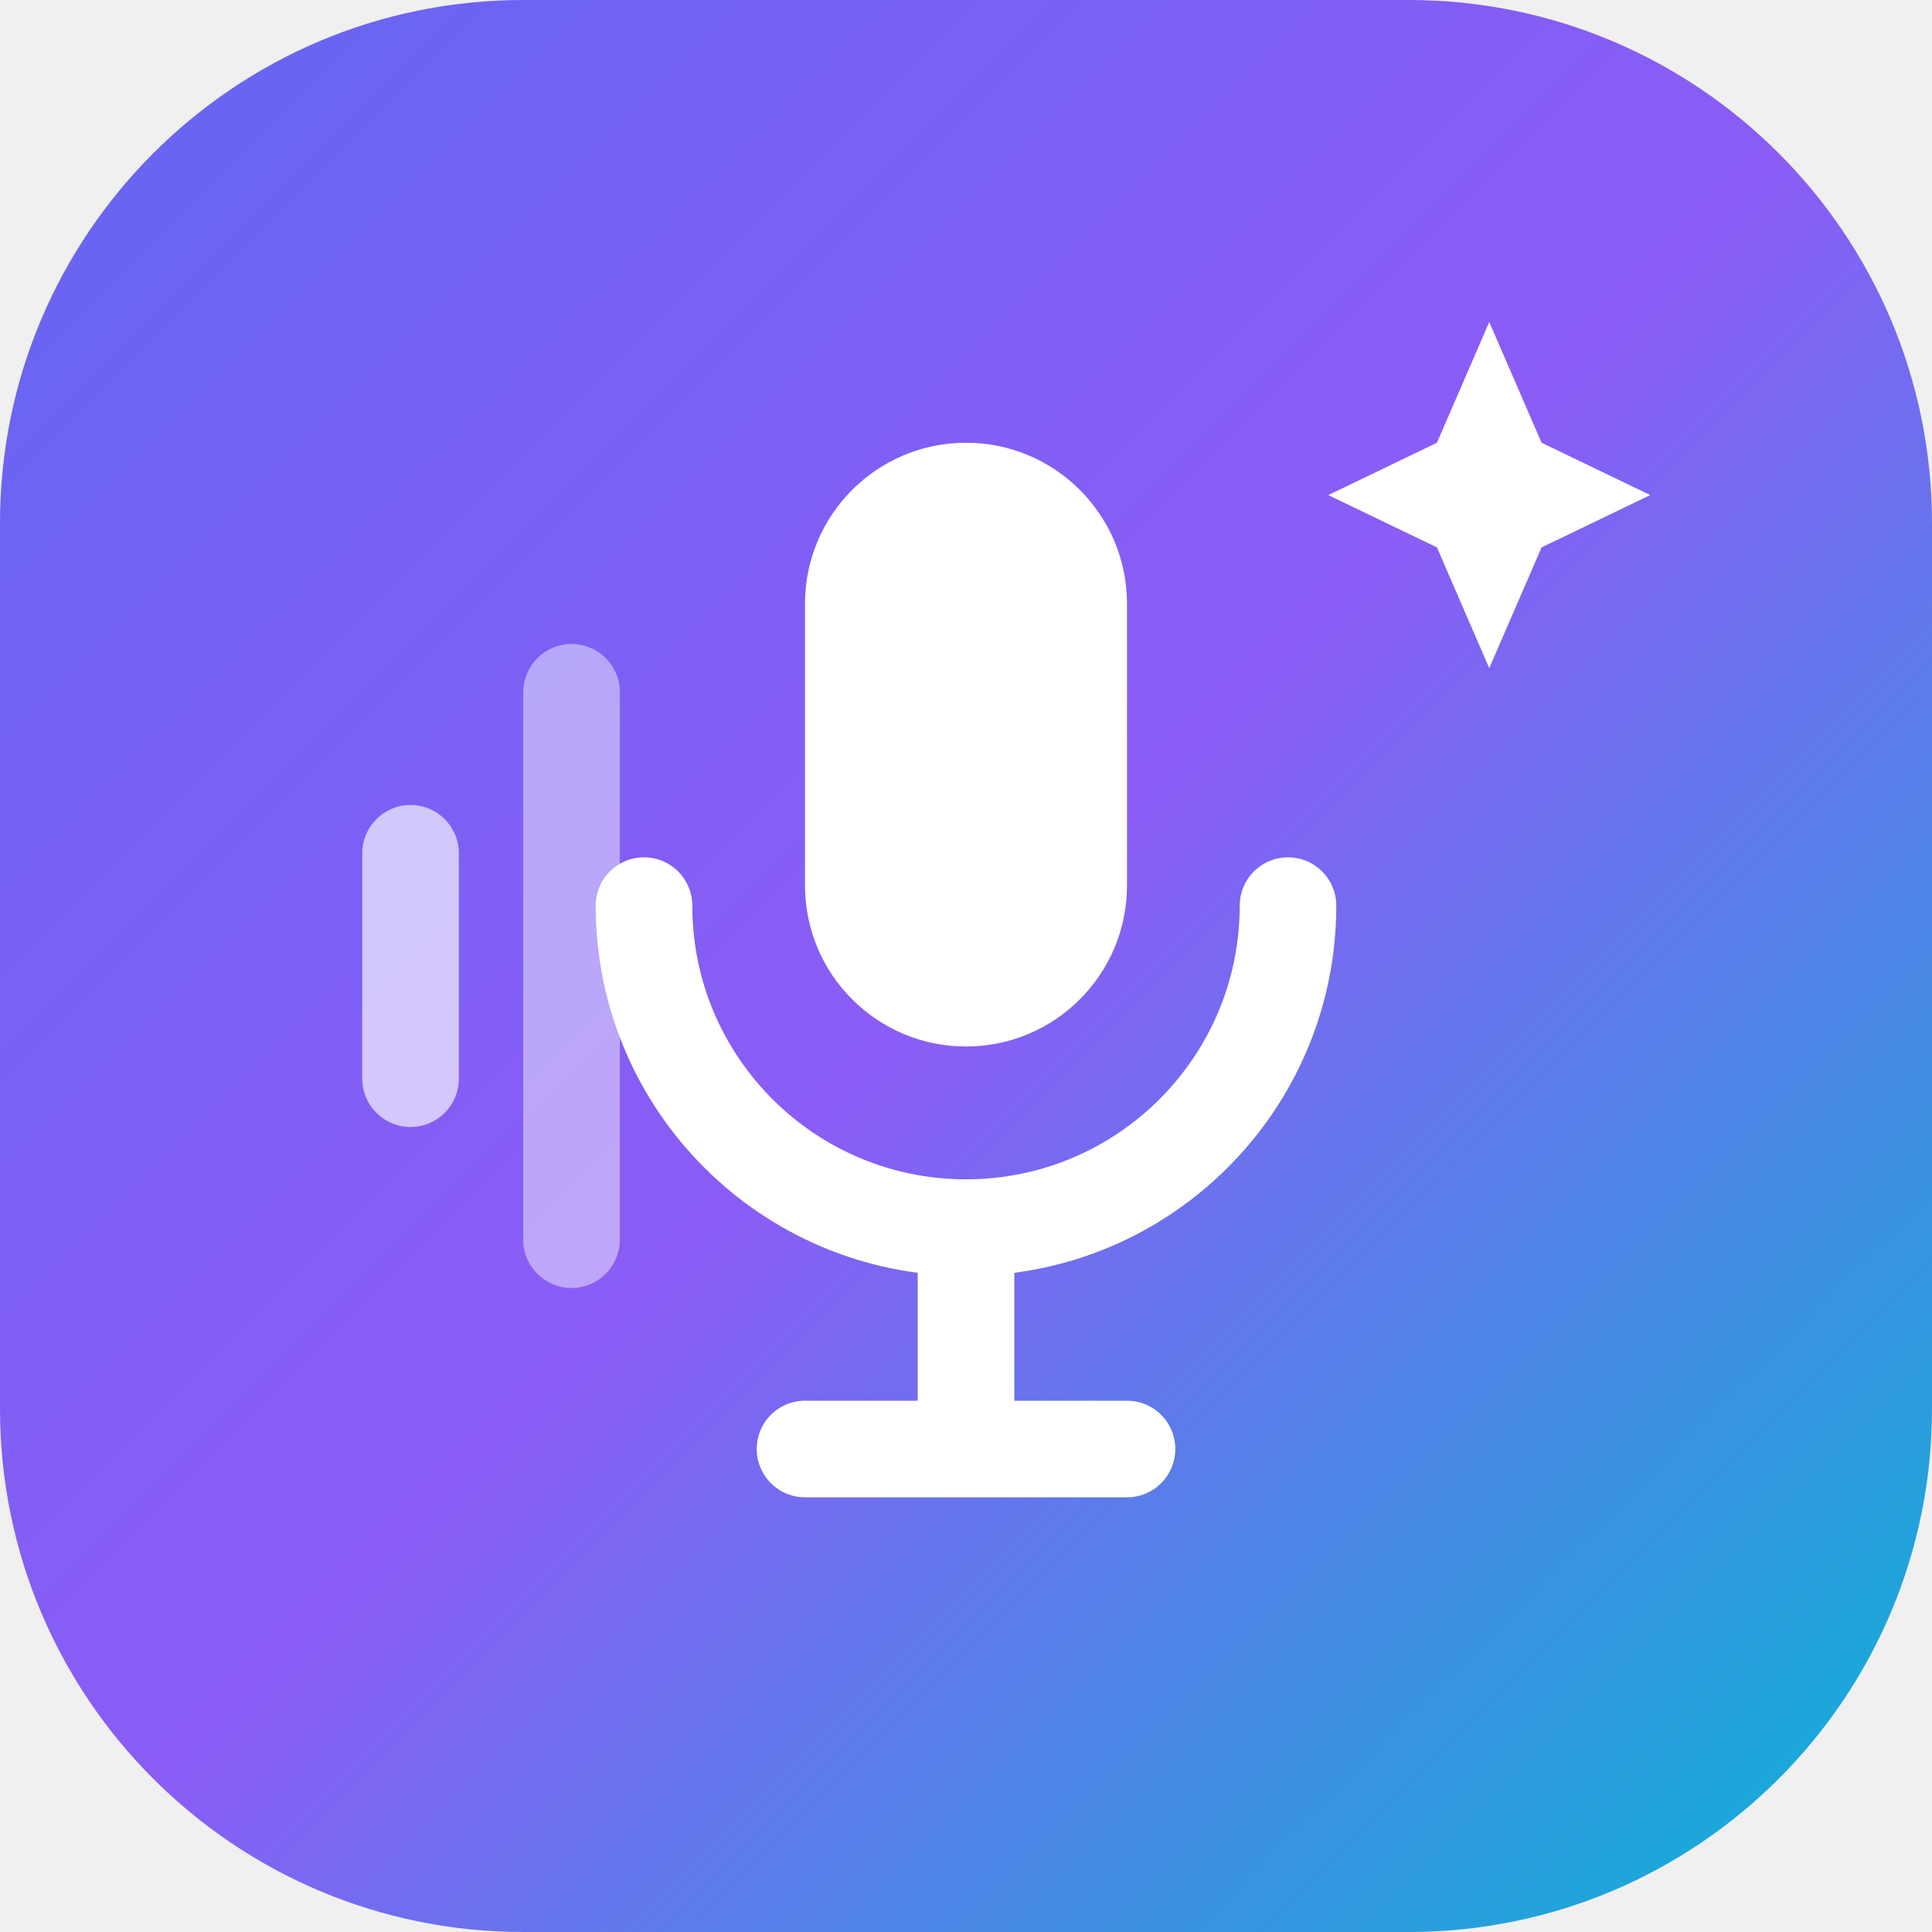
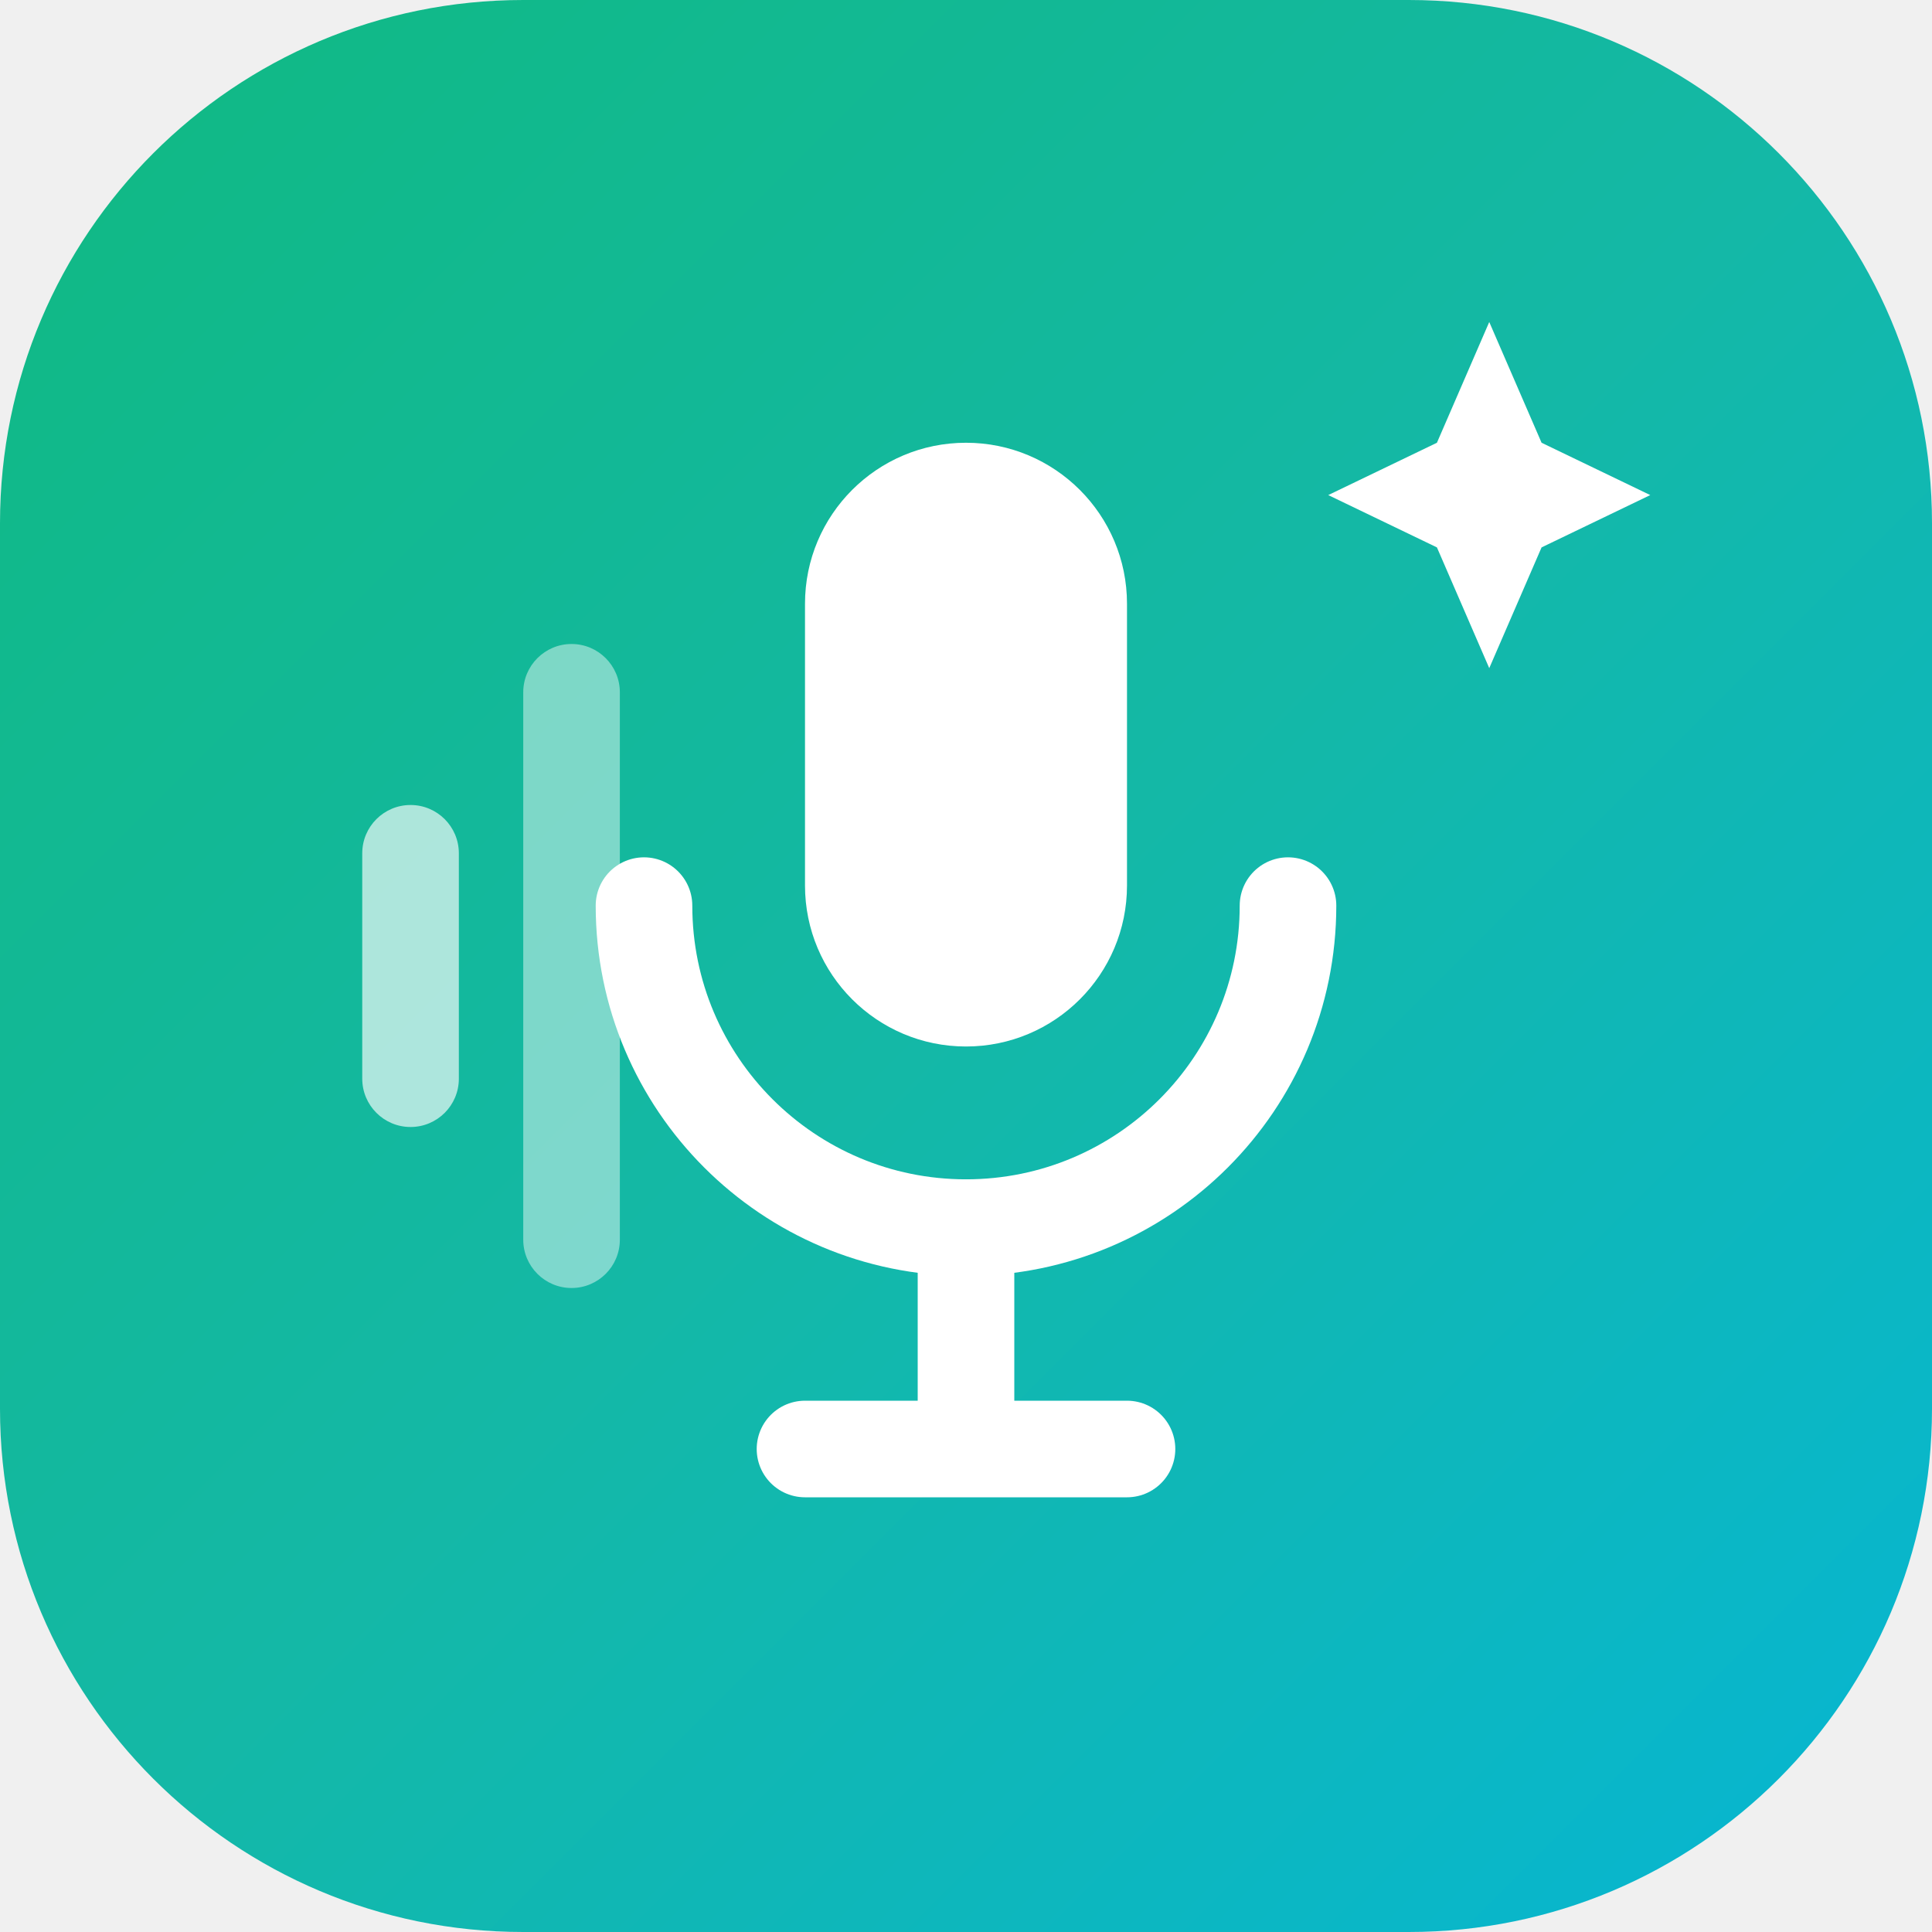
<svg xmlns="http://www.w3.org/2000/svg" viewBox="0 0 48 48">
  <defs>
    <linearGradient id="g" x1="0" y1="0" x2="1" y2="1">
-       <stop offset="0" stop-color="#6366f1" />
-       <stop offset="0.5" stop-color="#8b5cf6" />
+       <stop offset="0" stop-color="#10b981" />
+       <stop offset="0.5" stop-color="#14b8a6" />
      <stop offset="1" stop-color="#06b6d4" />
    </linearGradient>
  </defs>
  <rect width="48" height="48" rx="13" fill="url(#g)" />
  <rect x="9" y="20" width="2.4" height="8" rx="1.2" fill="#fff" opacity="0.65" />
  <rect x="13" y="16" width="2.4" height="16" rx="1.2" fill="#fff" opacity="0.45" />
  <rect x="20" y="11" width="8" height="15" rx="4" fill="#fff" />
  <path d="M16 22.5a8 8 0 0 0 16 0" fill="none" stroke="#fff" stroke-width="2.4" stroke-linecap="round" />
  <line x1="24" y1="30.5" x2="24" y2="35" stroke="#fff" stroke-width="2.4" stroke-linecap="round" />
  <line x1="20" y1="36" x2="28" y2="36" stroke="#fff" stroke-width="2.4" stroke-linecap="round" />
  <path d="M37 8l1.3 3L41 12.3 38.3 13.6 37 16.6 35.7 13.6 33 12.3 35.7 11z" fill="#fff" />
</svg>
